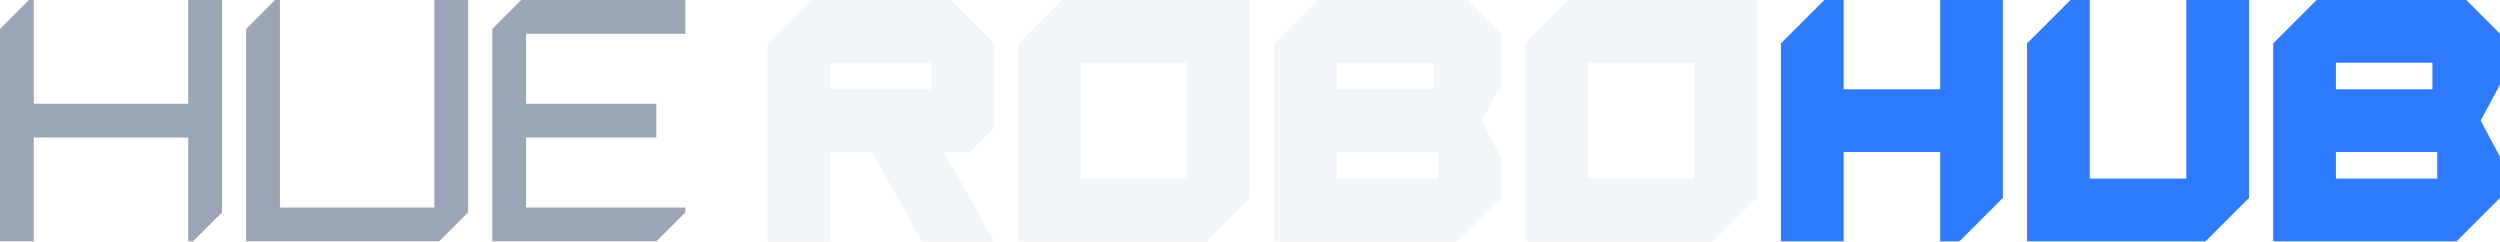
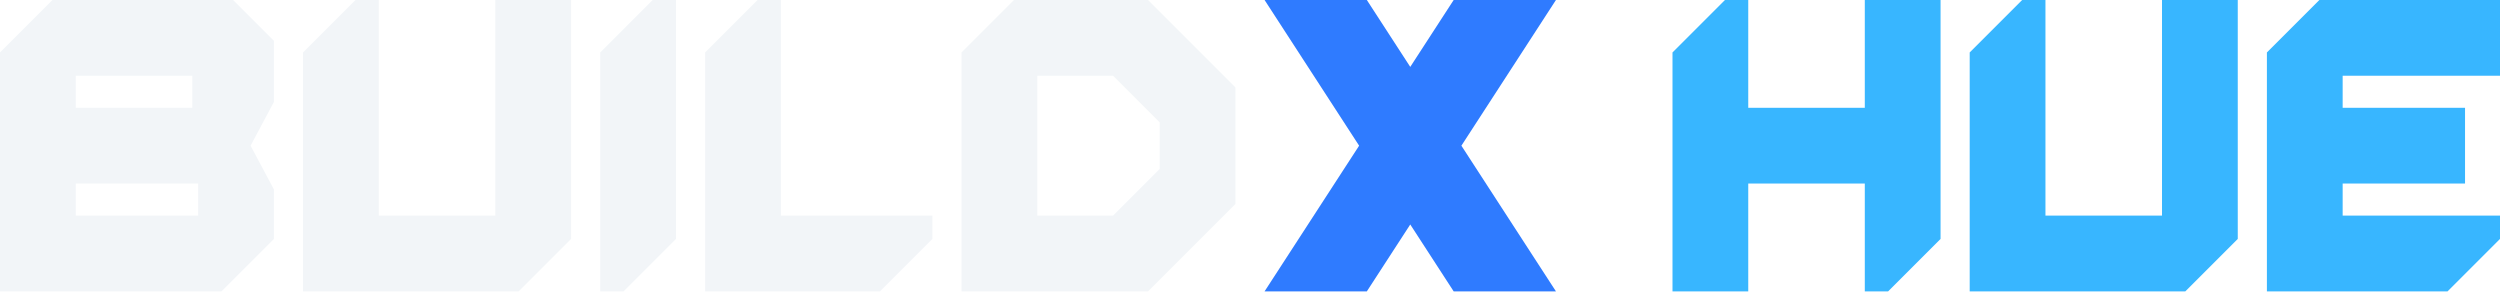
- <svg xmlns="http://www.w3.org/2000/svg" viewBox="0 0 1036 100" width="1036" height="100">
+ <svg xmlns="http://www.w3.org/2000/svg" viewBox="0 0 858 100" width="858" height="100">
  <defs>
    <linearGradient id="metal" x1="0" y1="0" x2="0.35" y2="1">
      <stop offset="0" stop-color="#FFFFFF" />
      <stop offset="0.42" stop-color="#C9D1DC" />
      <stop offset="0.5" stop-color="#7F8B9B" />
      <stop offset="0.62" stop-color="#D7DEE6" />
      <stop offset="1" stop-color="#9AA6B6" />
    </linearGradient>
  </defs>
-   <g fill="#9AA6B6">
-     <path fill-rule="evenodd" transform="translate(0 0)" d="M0 12L12 0L14 0L14 43L78 43L78 0L92 0L92 88L80 100L78 100L78 57L14 57L14 100L0 100Z" />
-     <path fill-rule="evenodd" transform="translate(102 0)" d="M0 12L12 0L14 0L14 86L78 86L78 0L92 0L92 88L80 100L0 100Z" />
-     <path fill-rule="evenodd" transform="translate(204 0)" d="M0 12L12 0L80 0L80 14L14 14L14 43L68 43L68 57L14 57L14 86L80 86L80 88L68 100L0 100Z" />
+   <g>
+     <path fill-rule="evenodd" fill="#F2F5F8" transform="translate(0 0)" d="M0 18L18 0L80 0L94 14L94 35L86 50L94 65L94 82L76 100L0 100ZM26 26L66 26L66 37L26 37ZM26 63L68 63L68 74L26 74Z" />
+     <path fill-rule="evenodd" fill="#F2F5F8" transform="translate(104 0)" d="M0 18L18 0L26 0L26 74L66 74L66 0L92 0L92 82L74 100L0 100Z" />
+     <path fill-rule="evenodd" fill="#F2F5F8" transform="translate(206 0)" d="M0 18L18 0L26 0L26 82L8 100L0 100Z" />
+     <path fill-rule="evenodd" fill="#F2F5F8" transform="translate(242 0)" d="M0 18L18 0L26 0L26 74L78 74L78 82L60 100L0 100Z" />
+     <path fill-rule="evenodd" fill="#F2F5F8" transform="translate(330 0)" d="M0 18L18 0L64 0L94 30L94 70L64 100L0 100ZM26 26L52 26L68 42L68 58L52 74L26 74Z" />
+     <path fill-rule="evenodd" fill="#2F7BFF" transform="translate(434 0)" d="M0 0L35.1 0L50 22.96L64.9 0L100 0L67.55 50L100 100L64.9 100L50 77.04L35.1 100L0 100L32.45 50Z" />
  </g>
  <g>
-     <path fill-rule="evenodd" fill="#F2F5F8" transform="translate(318 0)" d="M0 18L18 0L76 0L94 18L94 53L84 63L73.2 63L94 100L64.1 100L43.3 63L26 63L26 100L0 100ZM26 26L68 26L68 37L26 37Z" />
-     <path fill-rule="evenodd" fill="#F2F5F8" transform="translate(422 0)" d="M0 18L18 0L96 0L96 82L78 100L0 100ZM26 26L70 26L70 74L26 74Z" />
-     <path fill-rule="evenodd" fill="#F2F5F8" transform="translate(528 0)" d="M0 18L18 0L80 0L94 14L94 35L86 50L94 65L94 82L76 100L0 100ZM26 26L66 26L66 37L26 37ZM26 63L68 63L68 74L26 74Z" />
-     <path fill-rule="evenodd" fill="#F2F5F8" transform="translate(632 0)" d="M0 18L18 0L96 0L96 82L78 100L0 100ZM26 26L70 26L70 74L26 74Z" />
-     <path fill-rule="evenodd" fill="#2F7BFF" transform="translate(738 0)" d="M0 18L18 0L26 0L26 37L66 37L66 0L92 0L92 82L74 100L66 100L66 63L26 63L26 100L0 100Z" />
-     <path fill-rule="evenodd" fill="#2F7BFF" transform="translate(840 0)" d="M0 18L18 0L26 0L26 74L66 74L66 0L92 0L92 82L74 100L0 100Z" />
-     <path fill-rule="evenodd" fill="#2F7BFF" transform="translate(942 0)" d="M0 18L18 0L80 0L94 14L94 35L86 50L94 65L94 82L76 100L0 100ZM26 26L66 26L66 37L26 37ZM26 63L68 63L68 74L26 74Z" />
+     <path fill-rule="evenodd" fill="#38B6FF" transform="translate(574 0)" d="M0 18L18 0L26 0L26 37L66 37L66 0L92 0L92 82L74 100L66 100L66 63L26 63L26 100L0 100Z" />
+     <path fill-rule="evenodd" fill="#38B6FF" transform="translate(676 0)" d="M0 18L18 0L26 0L26 74L66 74L66 0L92 0L92 82L74 100L0 100Z" />
+     <path fill-rule="evenodd" fill="#38B6FF" transform="translate(778 0)" d="M0 18L18 0L80 0L80 26L26 26L26 37L68 37L68 63L26 63L26 74L80 74L80 82L62 100L0 100Z" />
  </g>
</svg>
